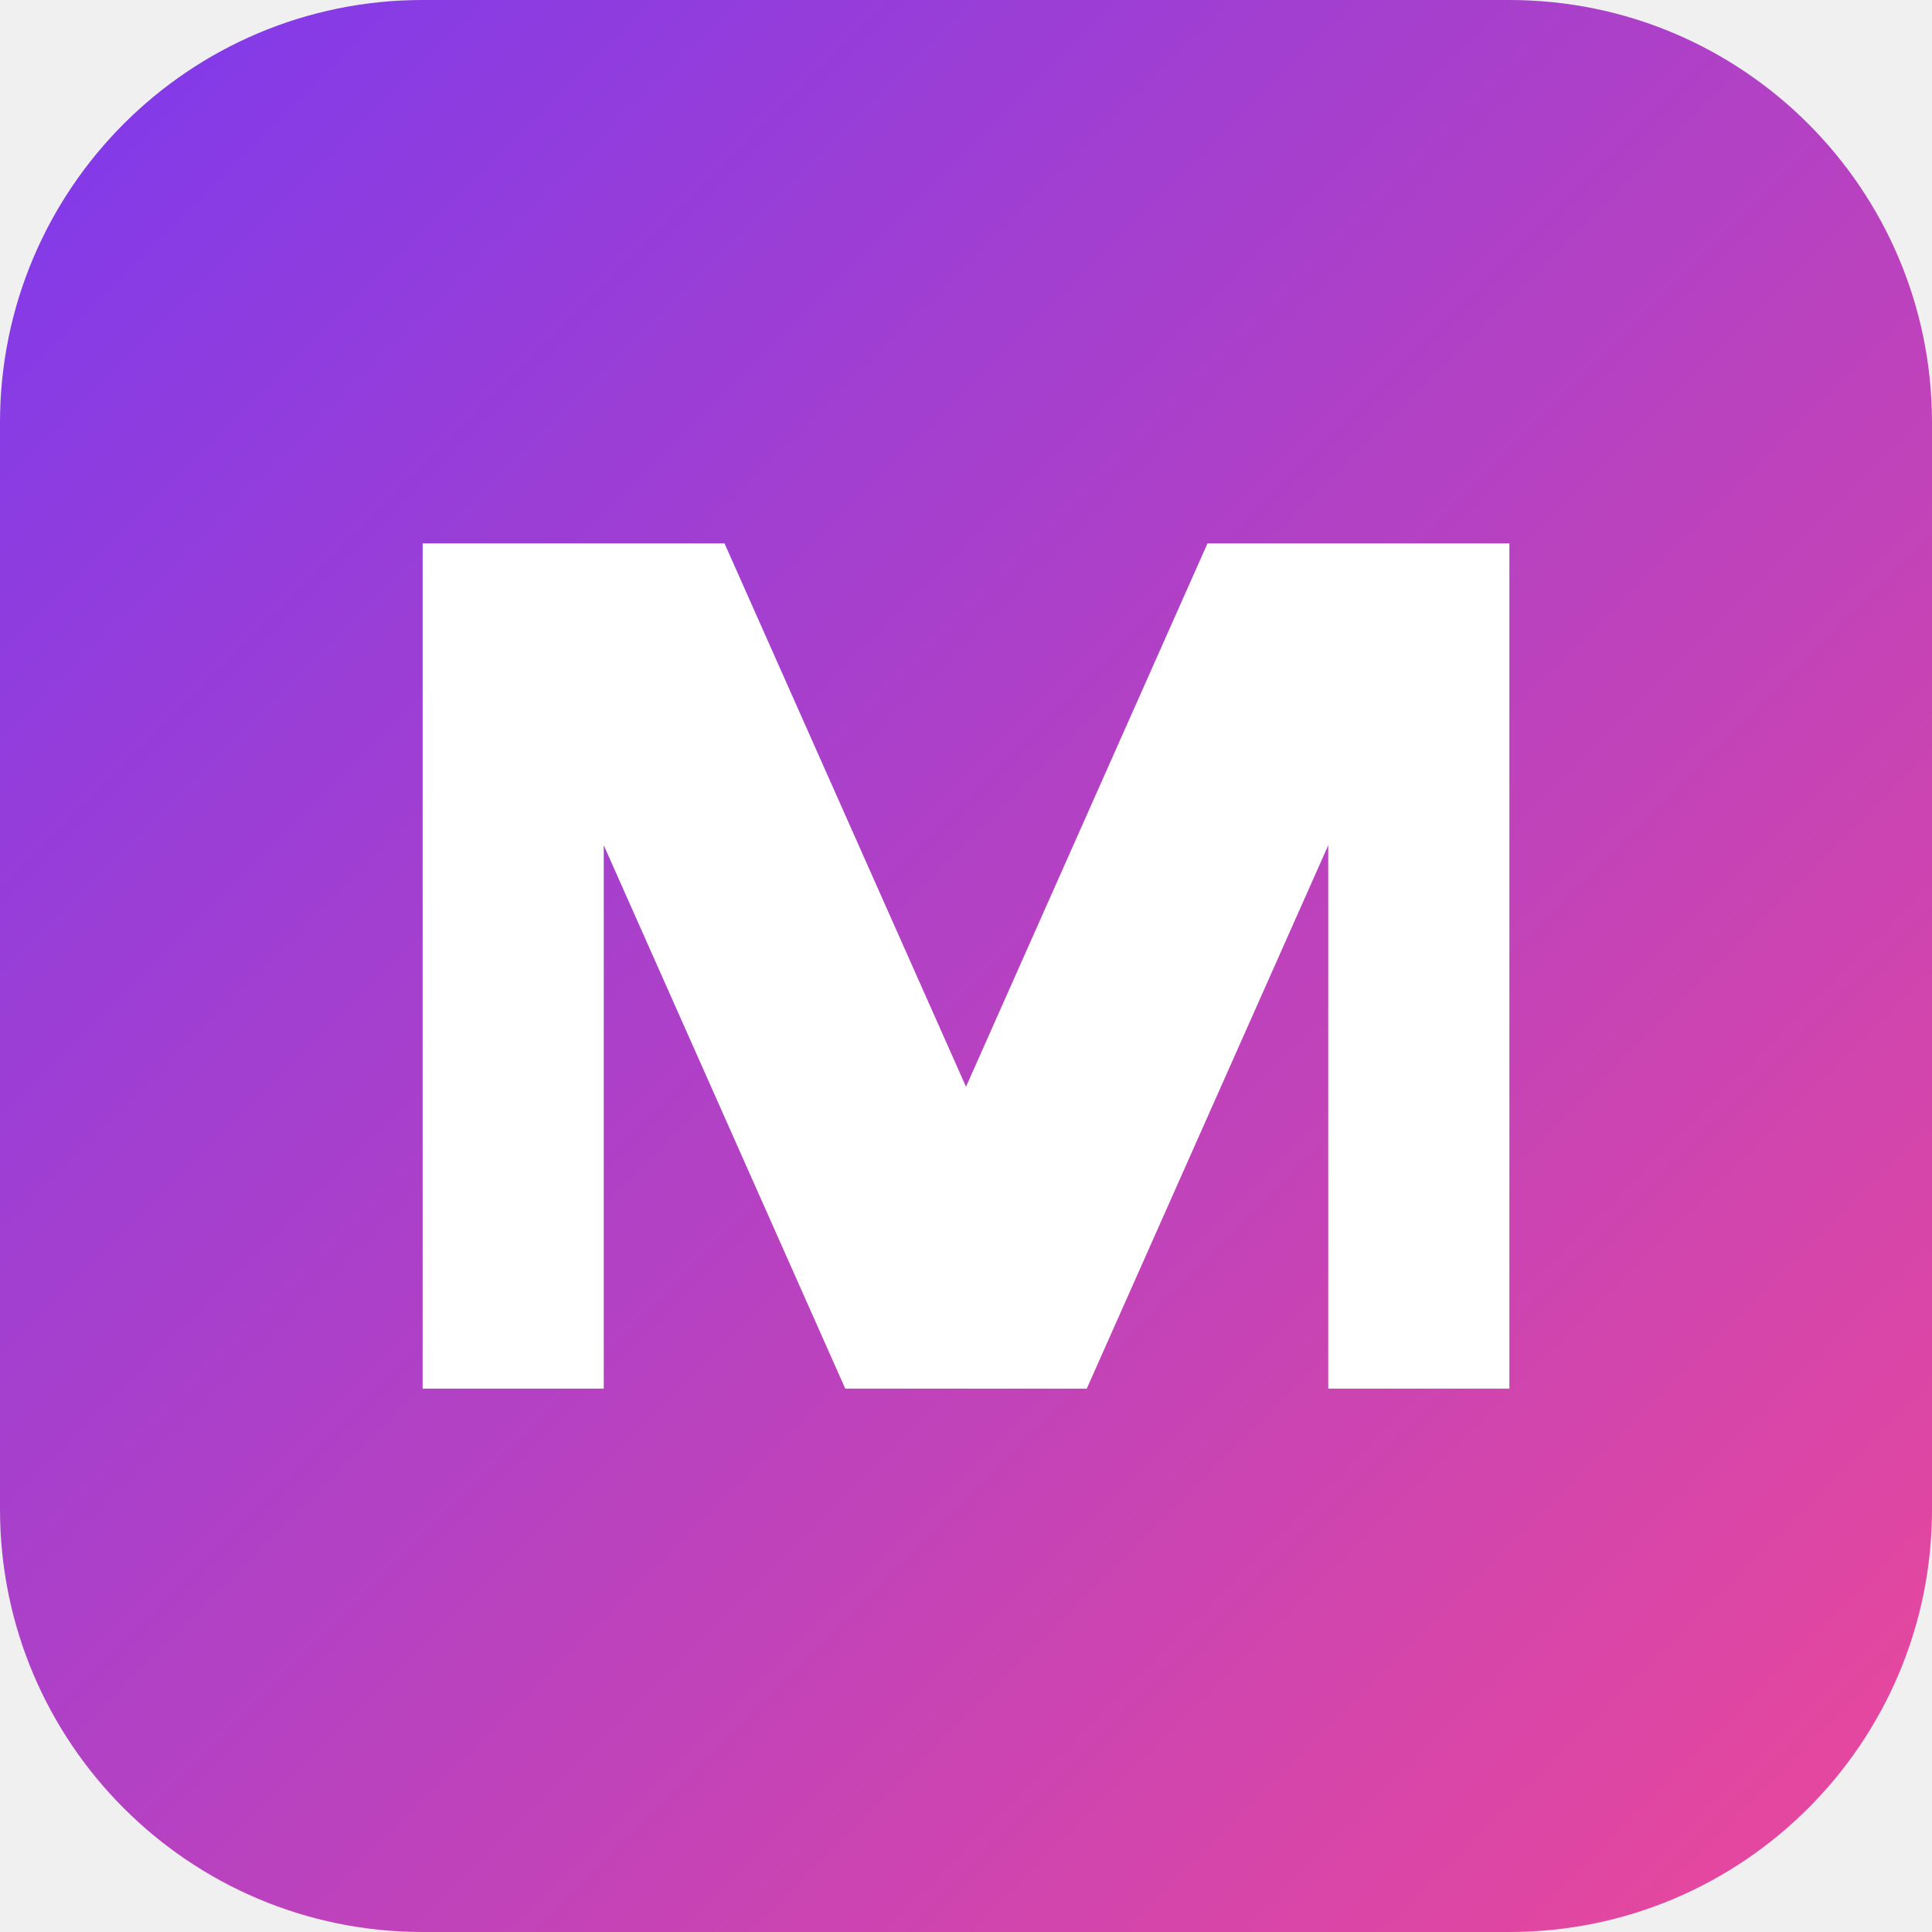
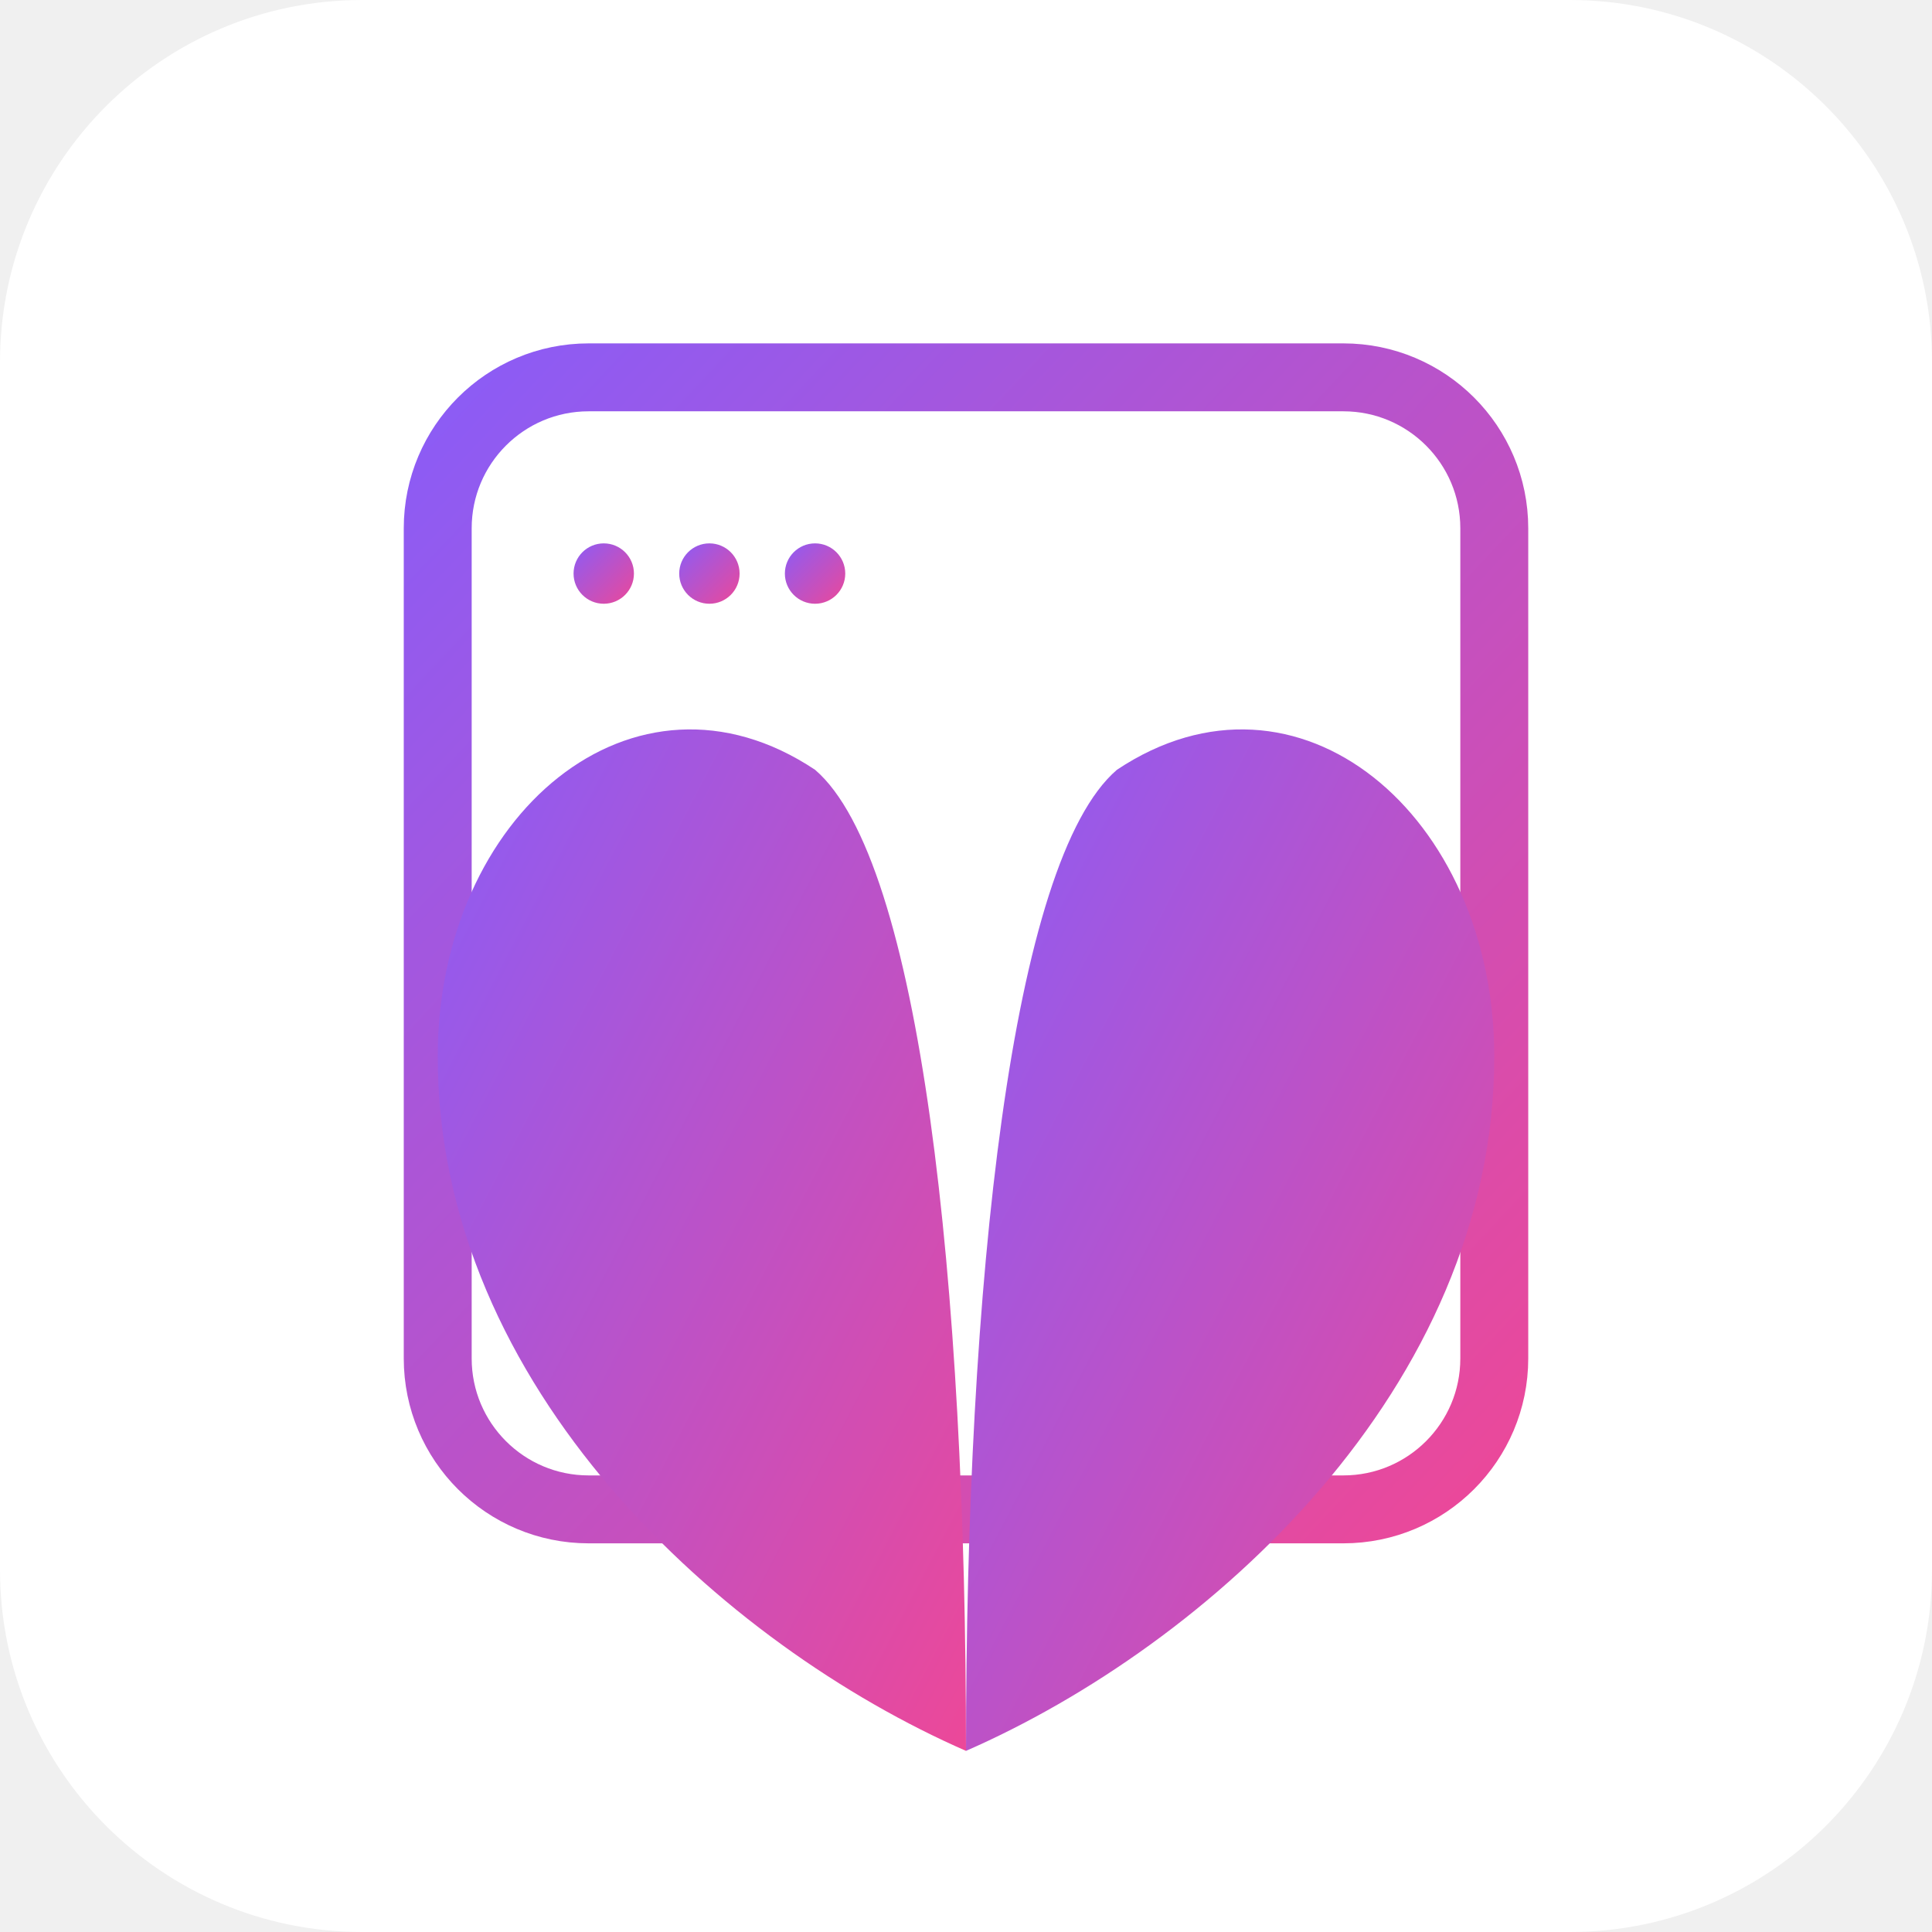
- <svg xmlns="http://www.w3.org/2000/svg" viewBox="0 0 64 64">
+ <svg xmlns="http://www.w3.org/2000/svg" viewBox="0 0 256 256">
  <defs>
-     <linearGradient id="g" x1="0" y1="0" x2="1" y2="1">
-       <stop offset="0%" stop-color="#7C3AED" />
+     <linearGradient id="g" x1="0%" y1="0%" x2="100%" y2="100%">
+       <stop offset="0%" stop-color="#8B5CF6" />
      <stop offset="100%" stop-color="#EC4899" />
    </linearGradient>
  </defs>
-   <rect width="64" height="64" rx="14" fill="url(#g)" />
-   <path d="M14 46 V18 L24 18 L32 36 L40 18 L50 18 V46 H44 V28 L36 46 H28 L20 28 V46 Z" fill="#FFFFFF" />
+   <rect width="256" height="256" rx="48" fill="#ffffff" />
+   <rect x="58" y="50" width="140" height="150" rx="20" fill="none" stroke="url(#g)" stroke-width="9" stroke-linejoin="round" />
+   <g fill="url(#g)">
+     <circle cx="80" cy="76" r="4" />
+     <circle cx="94" cy="76" r="4" />
+     <circle cx="108" cy="76" r="4" />
+   </g>
+   <g fill="url(#g)">
+     <path d="M 128 232              C 96 218, 58 184, 58 140              C 58 108, 84 86, 108 102              C 122 114, 128 170, 128 232 Z" />
+     <path d="M 128 232              C 160 218, 198 184, 198 140              C 198 108, 172 86, 148 102              C 134 114, 128 170, 128 232 Z" />
+   </g>
</svg>
